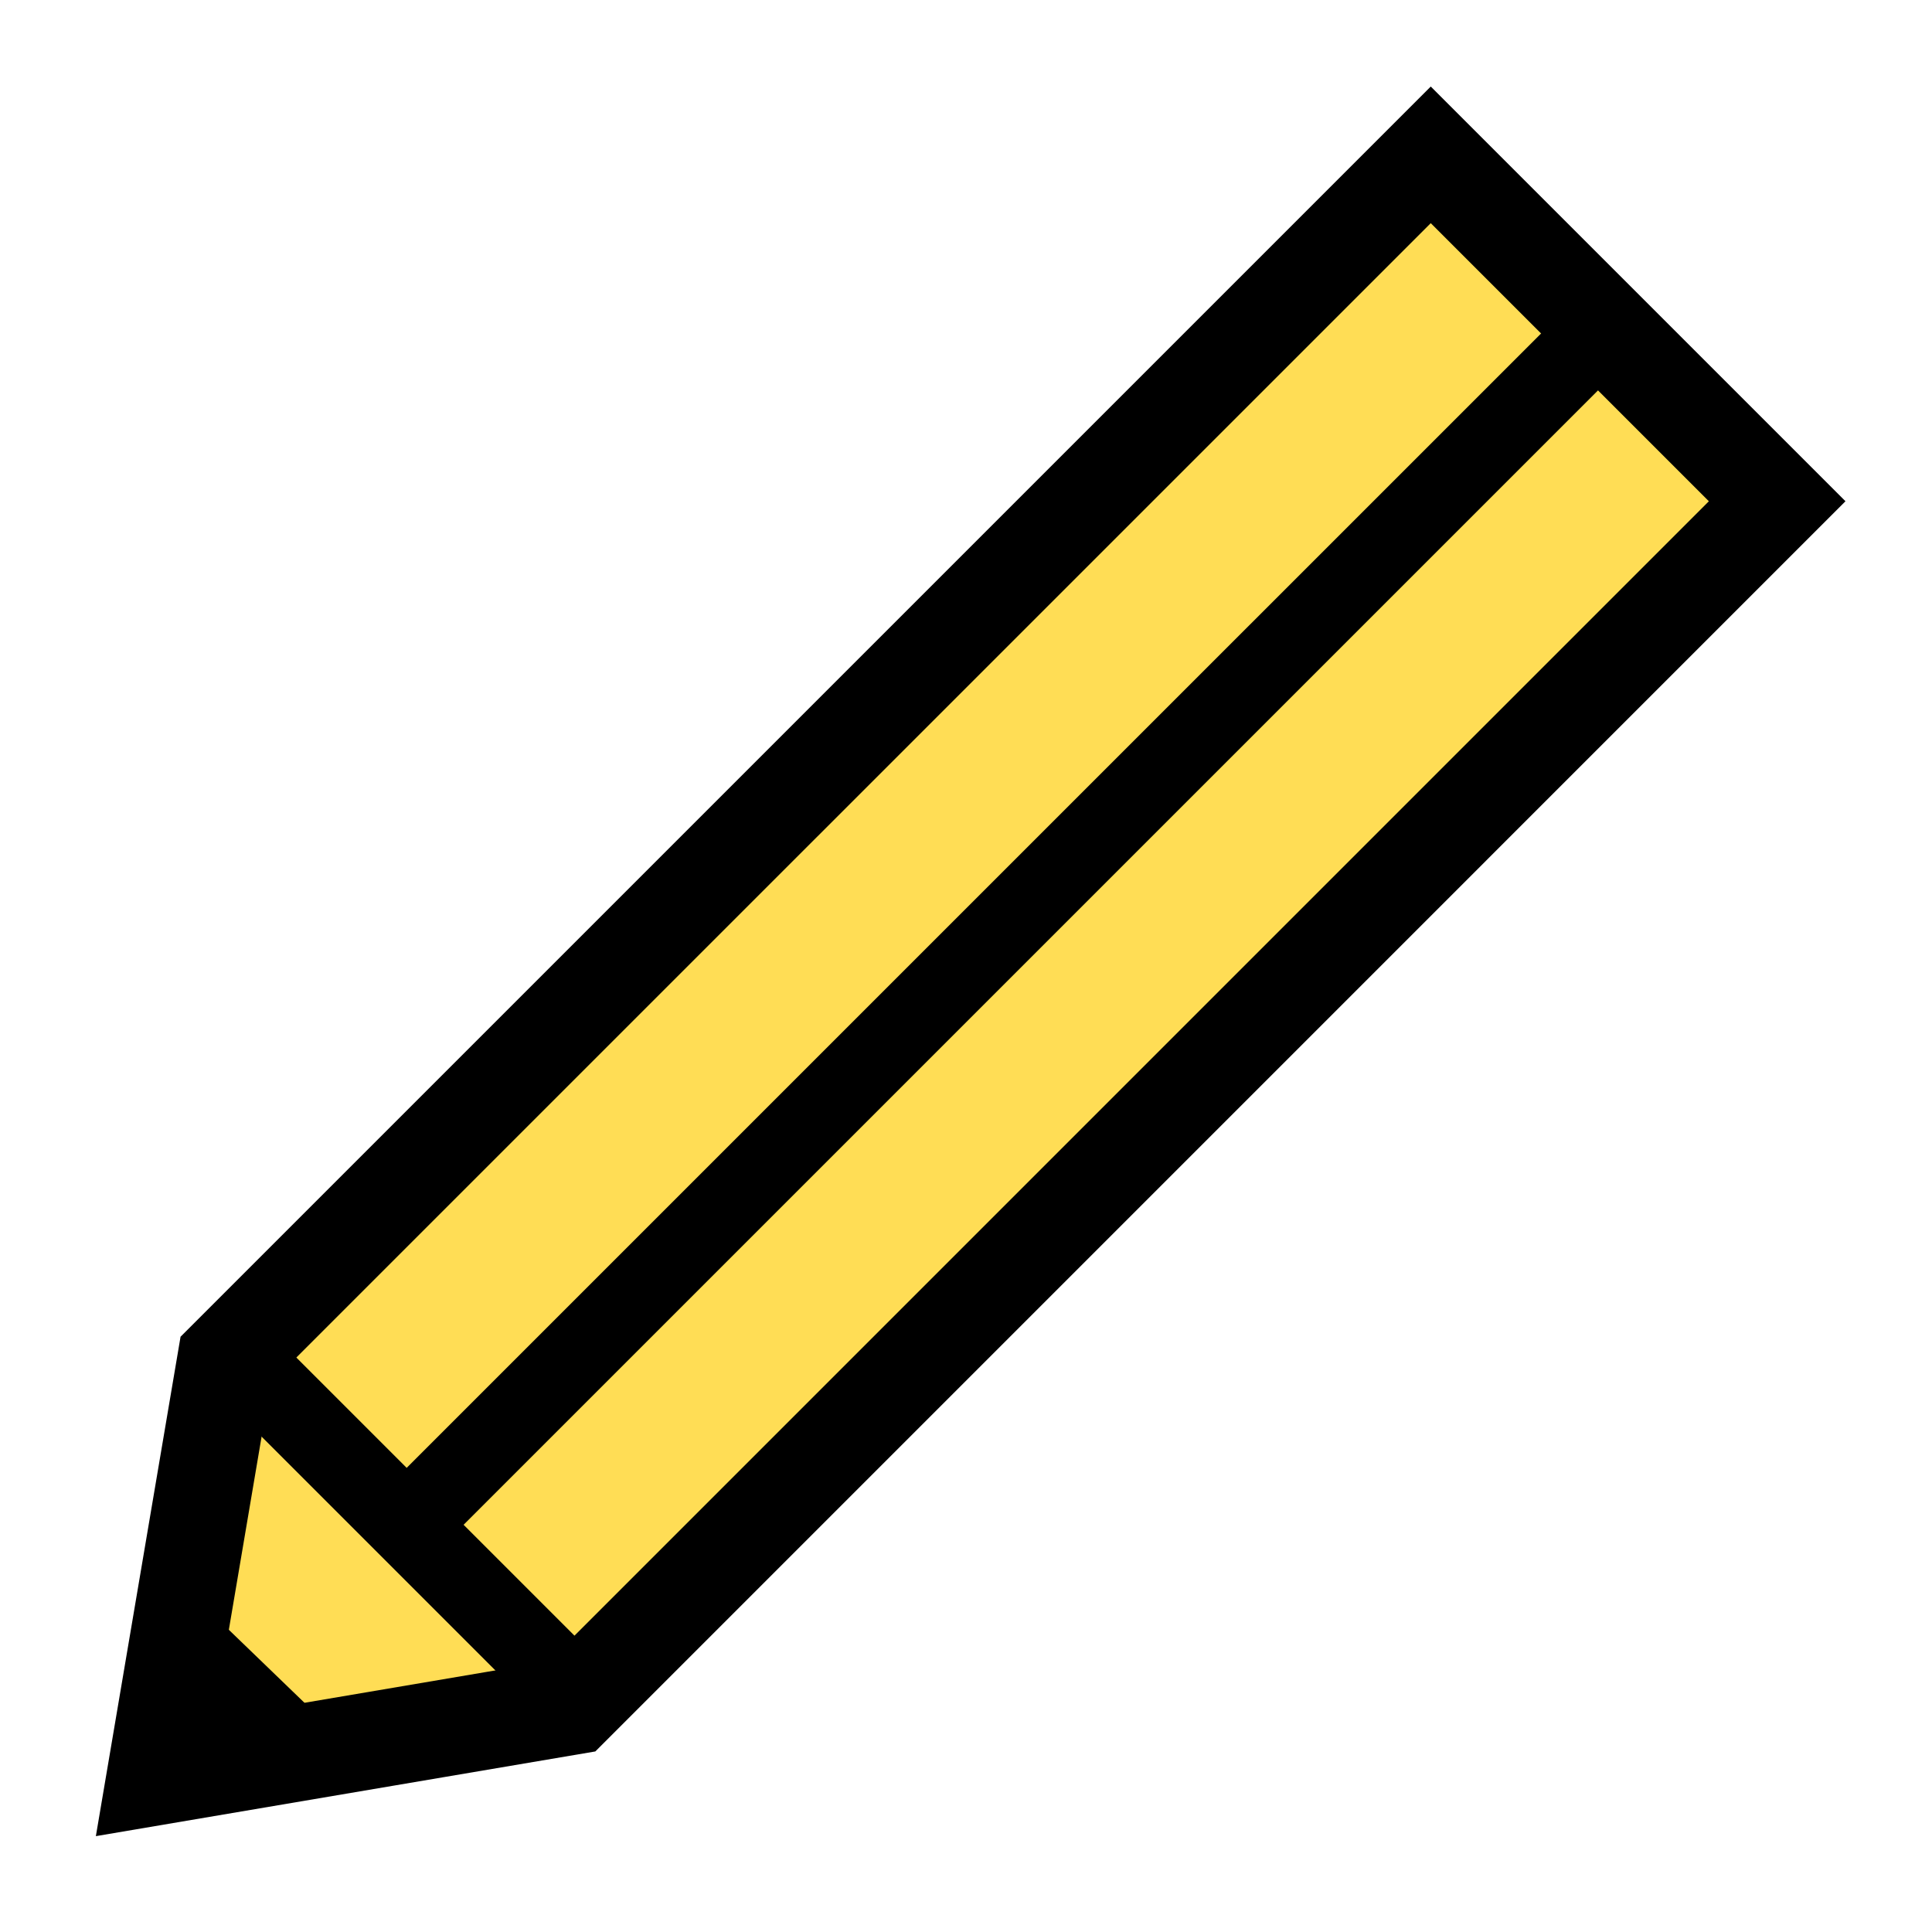
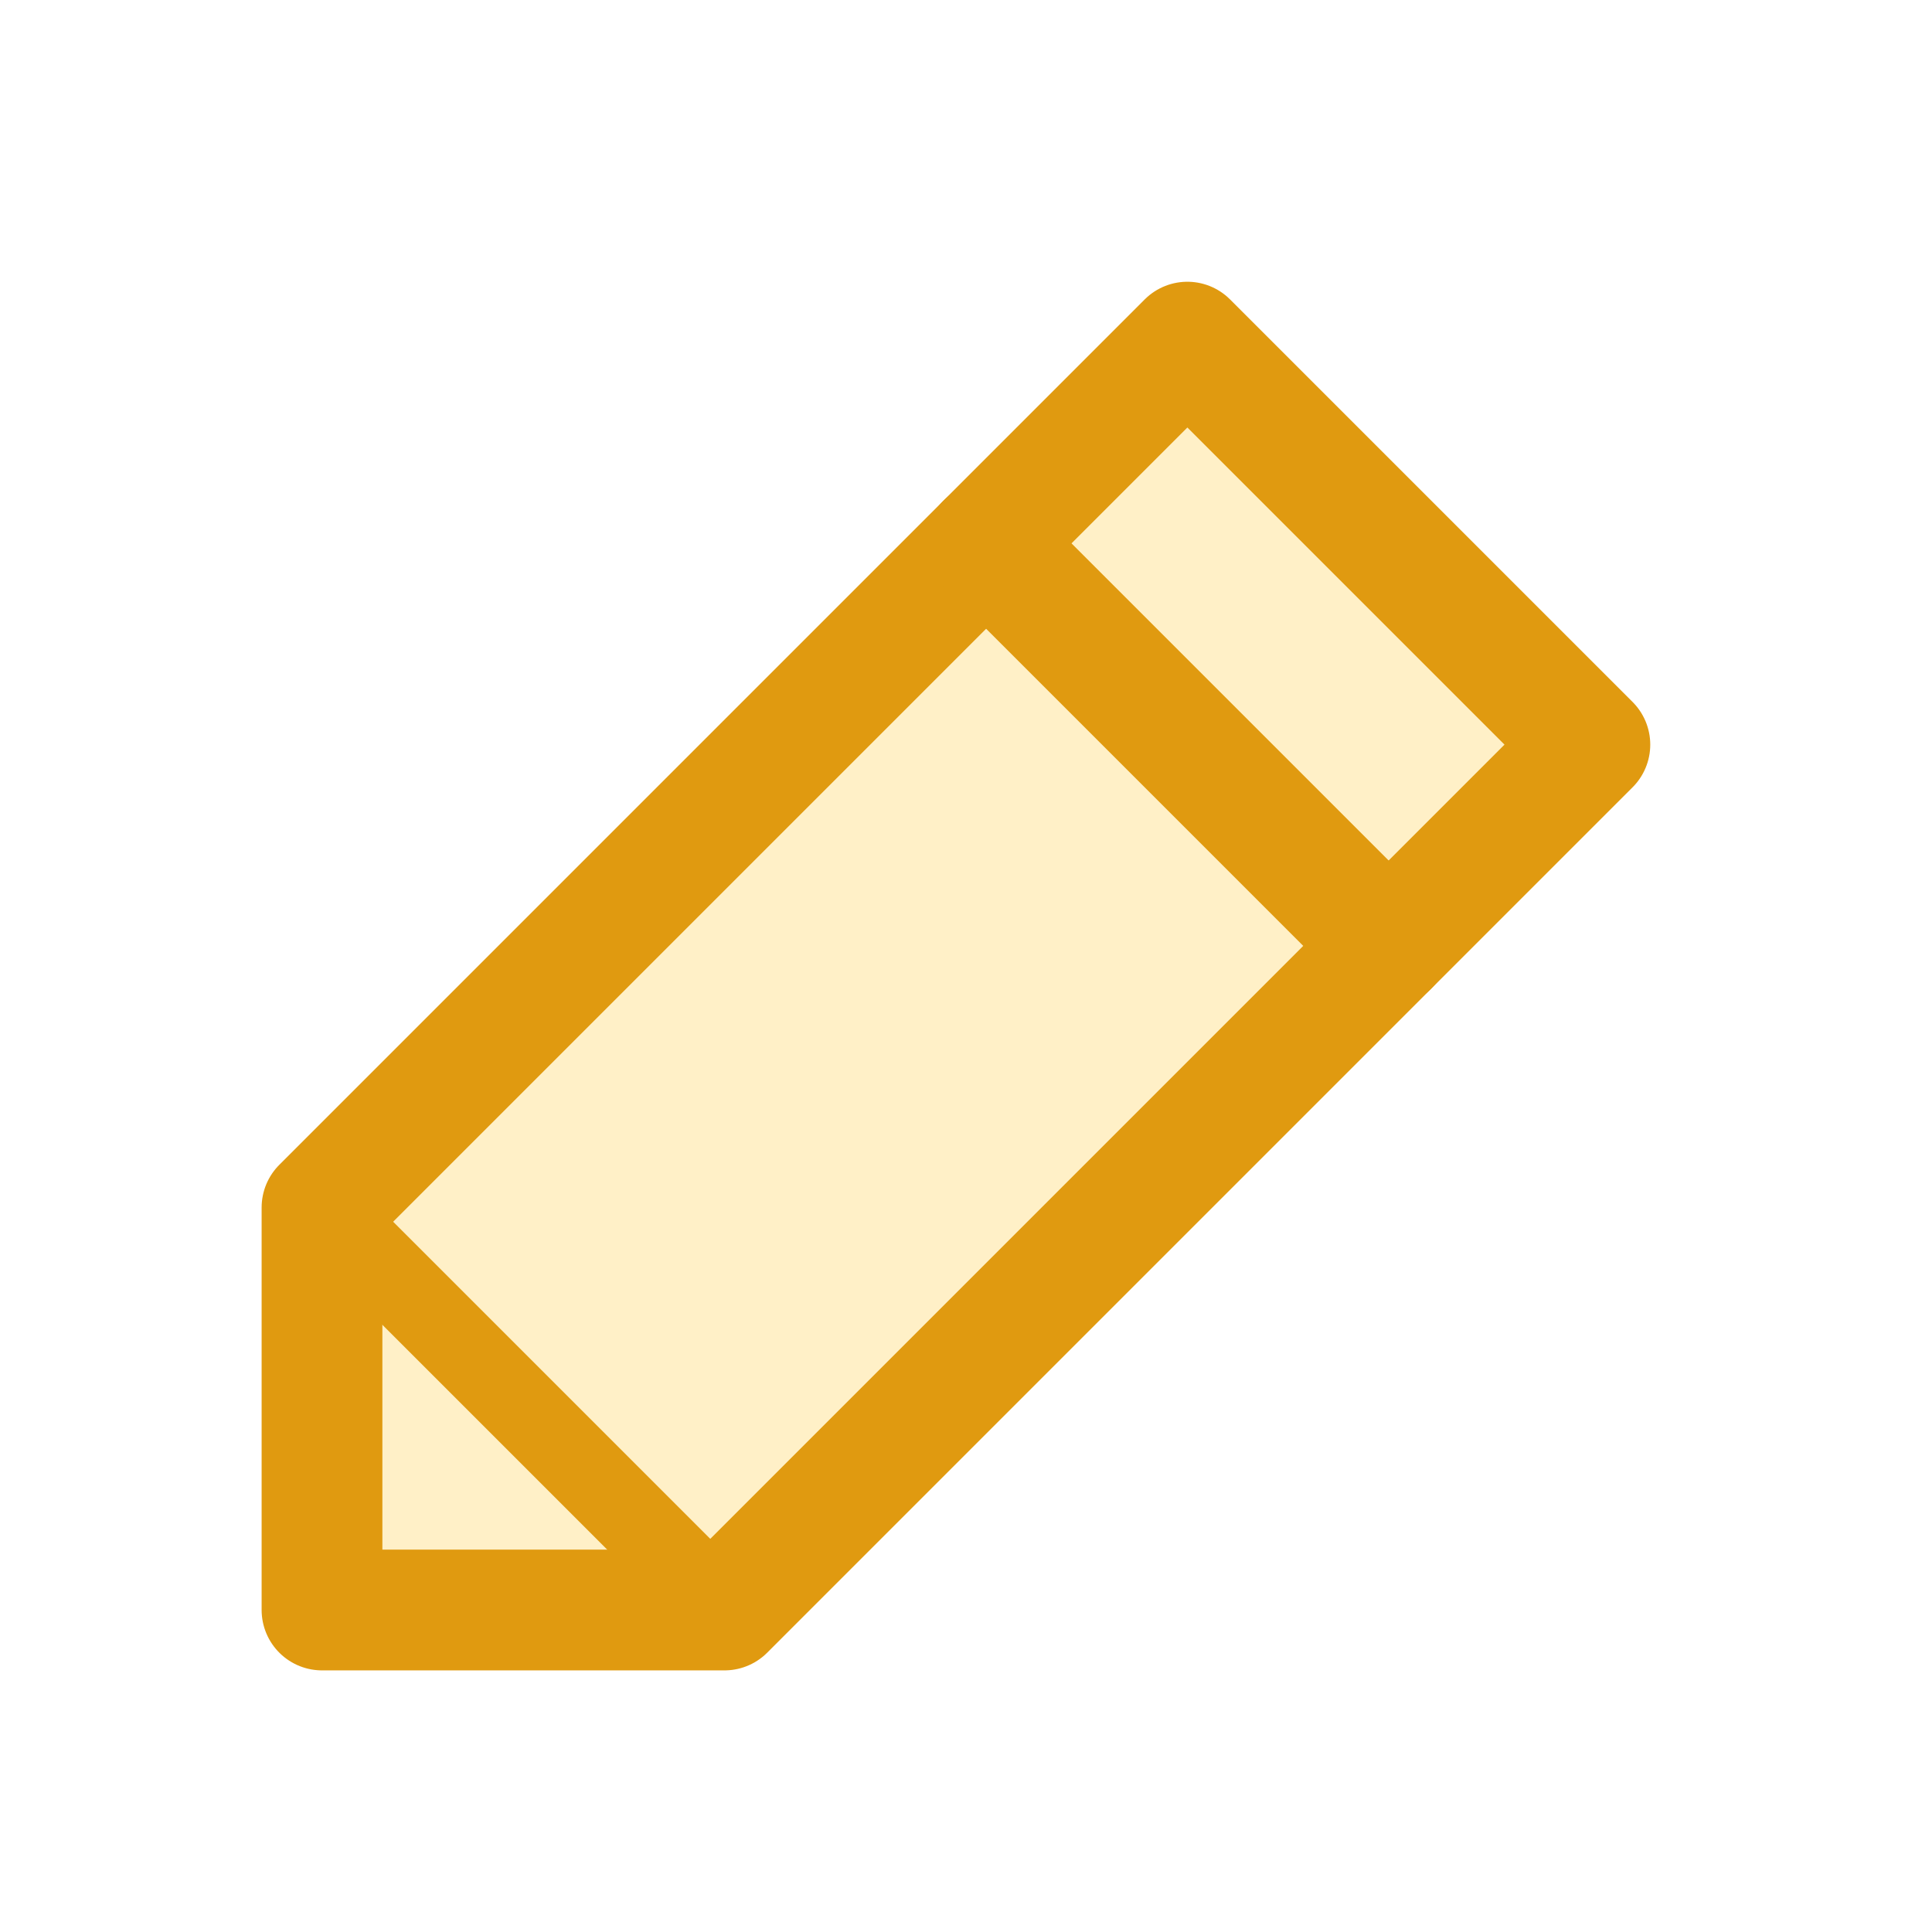
- <svg xmlns="http://www.w3.org/2000/svg" width="600" height="600" version="1.0">
-   <g fill="none" stroke="#000" style="fill:#fd5">
-     <path stroke-width="30" d="m70.064 422.35 374.27-374.26 107.58 107.58-374.26 374.27-129.56 21.97z" style="fill:#fd5" />
-     <path stroke-width="25" d="m70.569 417.81 110.61 110.61M491.47 108.37 124.78 475.05M54.222 507.26l40.975 39.546" style="fill:#fd5" />
+ <svg xmlns="http://www.w3.org/2000/svg" width="24" height="24" viewBox="0 0 24 24">
+   <g fill="none" stroke-width="1.5" stroke-linecap="round" stroke-linejoin="round">
+     <path d="M14.75 4.25l5 5L9 20H4v-5z" stroke="#E09A10" fill="#FFF0C7" />
+     <path d="M12.25 6.75l5 5" stroke="#E09A10" fill="none" />
+     <path d="M4 15l5 5" stroke="#E09A10" fill="none" stroke-width="1" />
  </g>
</svg>
